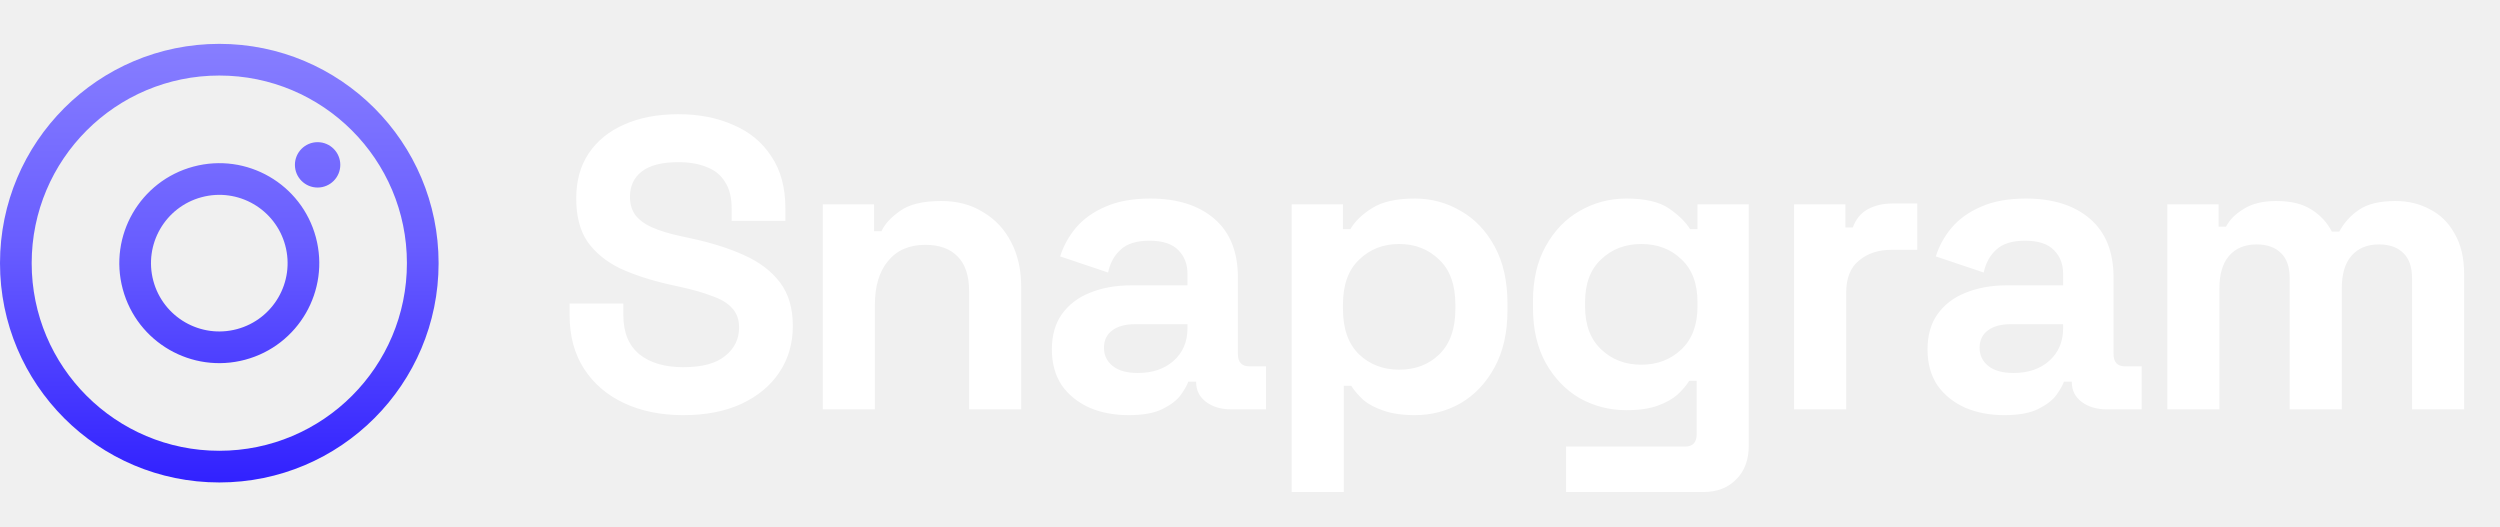
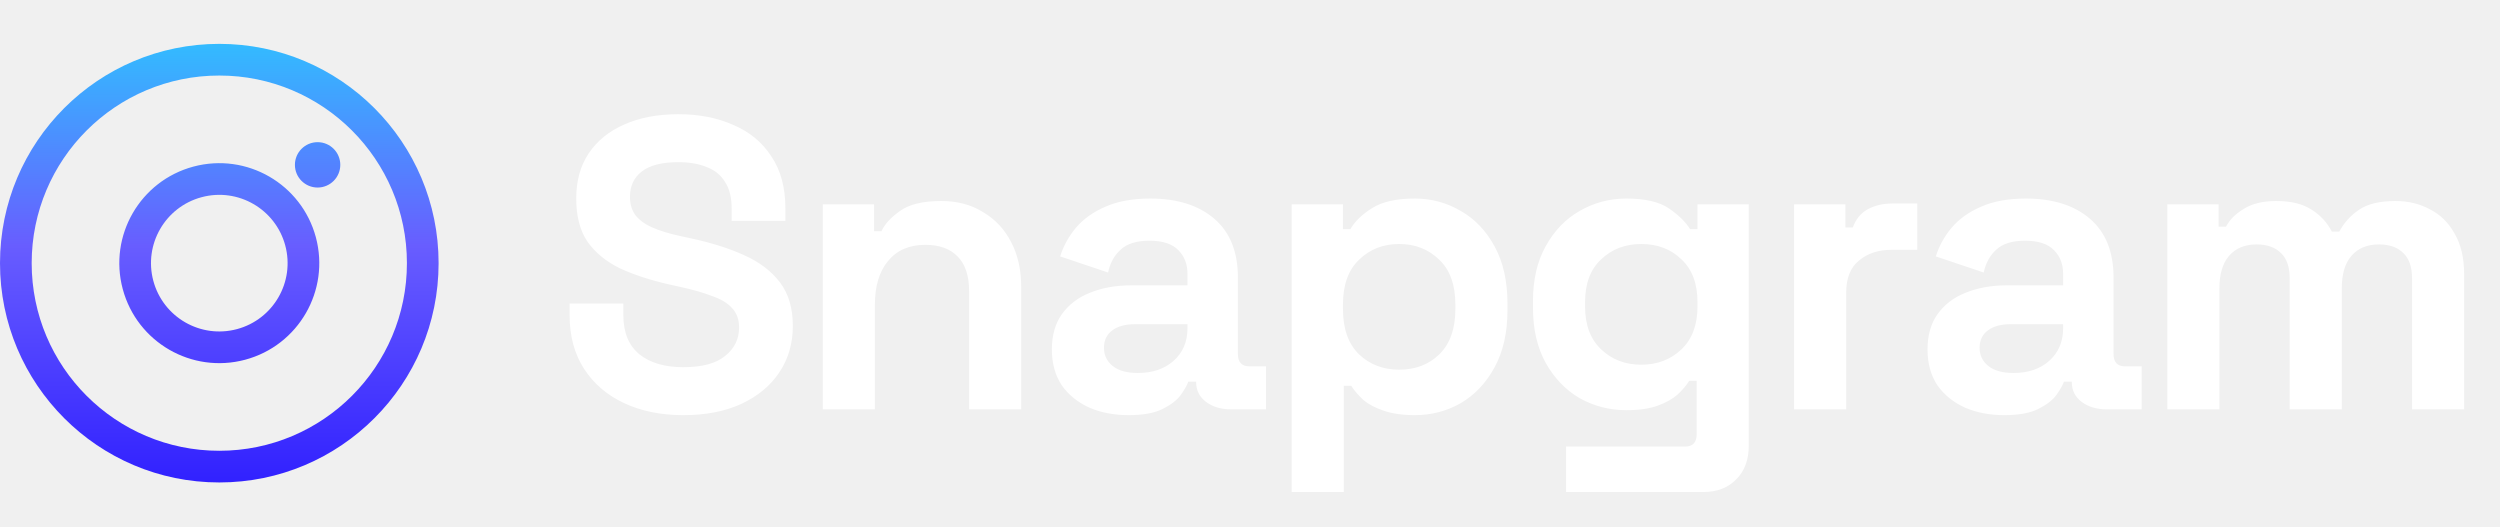
<svg xmlns="http://www.w3.org/2000/svg" width="171" height="36" viewBox="0 0 171 36" fill="none">
  <path fill-rule="evenodd" clip-rule="evenodd" d="M27.833 18C27.833 25.088 22.088 30.833 15 30.833C7.912 30.833 2.167 25.088 2.167 18C2.167 10.912 7.912 5.167 15 5.167C22.088 5.167 27.833 10.912 27.833 18ZM30 18C30 26.284 23.284 33 15 33C6.716 33 0 26.284 0 18C0 9.716 6.716 3 15 3C23.284 3 30 9.716 30 18ZM23.276 11.276C23.276 12.133 22.581 12.828 21.724 12.828C20.867 12.828 20.172 12.133 20.172 11.276C20.172 10.419 20.867 9.724 21.724 9.724C22.581 9.724 23.276 10.419 23.276 11.276ZM10.488 19.209C11.156 21.701 13.717 23.18 16.209 22.512C18.701 21.844 20.18 19.283 19.512 16.791C18.844 14.299 16.283 12.82 13.791 13.488C11.299 14.156 9.82 16.717 10.488 19.209ZM8.395 19.77C9.372 23.418 13.122 25.582 16.77 24.605C20.417 23.627 22.582 19.878 21.605 16.23C20.627 12.582 16.878 10.418 13.23 11.395C9.582 12.373 7.418 16.122 8.395 19.77Z" fill="url(#paint0_linear_120_1360)" />
  <path d="M46.737 28.396C45.21 28.396 43.862 28.122 42.694 27.576C41.525 27.029 40.611 26.247 39.951 25.229C39.291 24.211 38.961 22.986 38.961 21.553V20.762H42.637V21.553C42.637 22.741 43.005 23.636 43.74 24.239C44.475 24.824 45.474 25.116 46.737 25.116C48.019 25.116 48.971 24.861 49.593 24.352C50.234 23.844 50.554 23.193 50.554 22.402C50.554 21.855 50.394 21.412 50.073 21.073C49.772 20.733 49.319 20.46 48.716 20.253C48.132 20.026 47.416 19.819 46.567 19.631L45.917 19.489C44.56 19.188 43.391 18.811 42.411 18.358C41.45 17.887 40.705 17.274 40.177 16.52C39.668 15.766 39.414 14.786 39.414 13.58C39.414 12.373 39.697 11.346 40.262 10.498C40.846 9.631 41.657 8.971 42.694 8.519C43.749 8.047 44.984 7.812 46.398 7.812C47.811 7.812 49.065 8.057 50.158 8.547C51.27 9.018 52.137 9.734 52.76 10.696C53.4 11.638 53.721 12.826 53.721 14.258V15.107H50.045V14.258C50.045 13.504 49.894 12.901 49.593 12.449C49.31 11.978 48.895 11.638 48.349 11.431C47.802 11.205 47.152 11.092 46.398 11.092C45.267 11.092 44.428 11.308 43.881 11.742C43.353 12.157 43.09 12.732 43.09 13.467C43.09 13.957 43.212 14.371 43.457 14.711C43.721 15.05 44.107 15.333 44.616 15.559C45.125 15.785 45.776 15.983 46.567 16.153L47.218 16.294C48.631 16.596 49.857 16.982 50.893 17.453C51.949 17.925 52.769 18.547 53.353 19.32C53.938 20.093 54.23 21.082 54.23 22.288C54.23 23.495 53.919 24.56 53.297 25.483C52.694 26.388 51.826 27.105 50.695 27.632C49.583 28.141 48.264 28.396 46.737 28.396ZM56.278 28V13.976H59.784V15.813H60.293C60.519 15.323 60.944 14.862 61.566 14.428C62.188 13.976 63.13 13.749 64.393 13.749C65.486 13.749 66.438 14.004 67.249 14.513C68.078 15.003 68.719 15.691 69.171 16.577C69.624 17.444 69.85 18.462 69.85 19.631V28H66.287V19.913C66.287 18.858 66.024 18.066 65.496 17.538C64.987 17.011 64.252 16.747 63.29 16.747C62.197 16.747 61.349 17.114 60.746 17.849C60.142 18.566 59.841 19.574 59.841 20.875V28H56.278ZM77.208 28.396C76.209 28.396 75.313 28.226 74.521 27.887C73.73 27.529 73.098 27.02 72.627 26.36C72.175 25.681 71.948 24.861 71.948 23.9C71.948 22.939 72.175 22.138 72.627 21.497C73.098 20.837 73.739 20.347 74.55 20.026C75.379 19.687 76.322 19.517 77.377 19.517H81.223V18.726C81.223 18.066 81.015 17.529 80.601 17.114C80.186 16.681 79.526 16.464 78.621 16.464C77.735 16.464 77.076 16.671 76.642 17.086C76.209 17.482 75.926 18 75.794 18.641L72.514 17.538C72.74 16.822 73.098 16.172 73.588 15.587C74.097 14.984 74.766 14.503 75.596 14.145C76.444 13.768 77.472 13.58 78.678 13.58C80.525 13.58 81.986 14.042 83.061 14.965C84.135 15.889 84.672 17.227 84.672 18.98V24.211C84.672 24.777 84.936 25.059 85.464 25.059H86.595V28H84.22C83.522 28 82.947 27.83 82.495 27.491C82.043 27.152 81.816 26.699 81.816 26.134V26.106H81.279C81.204 26.332 81.034 26.633 80.77 27.01C80.506 27.369 80.092 27.689 79.526 27.972C78.961 28.255 78.188 28.396 77.208 28.396ZM77.83 25.512C78.829 25.512 79.639 25.238 80.261 24.692C80.902 24.126 81.223 23.382 81.223 22.458V22.175H77.632C76.972 22.175 76.454 22.317 76.077 22.599C75.7 22.882 75.511 23.278 75.511 23.787C75.511 24.296 75.709 24.711 76.105 25.031C76.501 25.352 77.076 25.512 77.83 25.512ZM88.351 33.655V13.976H91.858V15.672H92.366C92.687 15.126 93.186 14.645 93.865 14.23C94.544 13.797 95.514 13.58 96.777 13.58C97.908 13.58 98.954 13.863 99.916 14.428C100.877 14.975 101.65 15.785 102.234 16.86C102.819 17.934 103.111 19.235 103.111 20.762V21.214C103.111 22.741 102.819 24.041 102.234 25.116C101.65 26.19 100.877 27.01 99.916 27.576C98.954 28.122 97.908 28.396 96.777 28.396C95.929 28.396 95.213 28.292 94.628 28.085C94.063 27.896 93.601 27.651 93.243 27.35C92.904 27.029 92.63 26.709 92.423 26.388H91.914V33.655H88.351ZM95.703 25.286C96.815 25.286 97.729 24.937 98.445 24.239C99.181 23.523 99.548 22.486 99.548 21.129V20.846C99.548 19.489 99.181 18.462 98.445 17.765C97.71 17.048 96.796 16.69 95.703 16.69C94.61 16.69 93.695 17.048 92.96 17.765C92.225 18.462 91.858 19.489 91.858 20.846V21.129C91.858 22.486 92.225 23.523 92.96 24.239C93.695 24.937 94.61 25.286 95.703 25.286ZM104.855 21.044V20.592C104.855 19.122 105.148 17.868 105.732 16.831C106.316 15.776 107.089 14.975 108.05 14.428C109.031 13.863 110.096 13.58 111.245 13.58C112.527 13.58 113.498 13.806 114.158 14.258C114.818 14.711 115.298 15.182 115.6 15.672H116.109V13.976H119.615V30.488C119.615 31.45 119.332 32.213 118.767 32.779C118.201 33.363 117.447 33.655 116.505 33.655H107.117V30.545H115.26C115.788 30.545 116.052 30.262 116.052 29.697V26.049H115.543C115.355 26.351 115.091 26.662 114.752 26.982C114.412 27.284 113.96 27.538 113.394 27.745C112.829 27.953 112.113 28.056 111.245 28.056C110.096 28.056 109.031 27.783 108.05 27.237C107.089 26.671 106.316 25.87 105.732 24.833C105.148 23.778 104.855 22.515 104.855 21.044ZM112.263 24.946C113.357 24.946 114.271 24.598 115.006 23.9C115.741 23.203 116.109 22.223 116.109 20.96V20.677C116.109 19.395 115.741 18.415 115.006 17.736C114.29 17.039 113.376 16.69 112.263 16.69C111.17 16.69 110.256 17.039 109.521 17.736C108.786 18.415 108.418 19.395 108.418 20.677V20.96C108.418 22.223 108.786 23.203 109.521 23.9C110.256 24.598 111.17 24.946 112.263 24.946ZM122.716 28V13.976H126.223V15.559H126.731C126.939 14.993 127.278 14.579 127.749 14.315C128.239 14.051 128.805 13.919 129.446 13.919H131.142V17.086H129.389C128.485 17.086 127.74 17.331 127.156 17.821C126.571 18.292 126.279 19.027 126.279 20.026V28H122.716ZM137.102 28.396C136.103 28.396 135.207 28.226 134.416 27.887C133.624 27.529 132.992 27.02 132.521 26.36C132.069 25.681 131.843 24.861 131.843 23.9C131.843 22.939 132.069 22.138 132.521 21.497C132.992 20.837 133.633 20.347 134.444 20.026C135.273 19.687 136.216 19.517 137.271 19.517H141.117V18.726C141.117 18.066 140.909 17.529 140.495 17.114C140.08 16.681 139.42 16.464 138.515 16.464C137.63 16.464 136.97 16.671 136.536 17.086C136.103 17.482 135.82 18 135.688 18.641L132.408 17.538C132.634 16.822 132.992 16.172 133.483 15.587C133.992 14.984 134.661 14.503 135.49 14.145C136.338 13.768 137.366 13.58 138.572 13.58C140.419 13.58 141.88 14.042 142.955 14.965C144.029 15.889 144.566 17.227 144.566 18.98V24.211C144.566 24.777 144.83 25.059 145.358 25.059H146.489V28H144.114C143.416 28 142.842 27.83 142.389 27.491C141.937 27.152 141.711 26.699 141.711 26.134V26.106H141.173C141.098 26.332 140.928 26.633 140.664 27.01C140.4 27.369 139.986 27.689 139.42 27.972C138.855 28.255 138.082 28.396 137.102 28.396ZM137.724 25.512C138.723 25.512 139.533 25.238 140.155 24.692C140.796 24.126 141.117 23.382 141.117 22.458V22.175H137.526C136.866 22.175 136.348 22.317 135.971 22.599C135.594 22.882 135.405 23.278 135.405 23.787C135.405 24.296 135.603 24.711 135.999 25.031C136.395 25.352 136.97 25.512 137.724 25.512ZM148.246 28V13.976H151.752V15.502H152.261C152.506 15.031 152.911 14.626 153.476 14.287C154.042 13.928 154.787 13.749 155.71 13.749C156.709 13.749 157.51 13.947 158.114 14.343C158.717 14.72 159.179 15.22 159.499 15.842H160.008C160.328 15.239 160.781 14.739 161.365 14.343C161.949 13.947 162.779 13.749 163.853 13.749C164.72 13.749 165.503 13.938 166.2 14.315C166.916 14.673 167.482 15.229 167.897 15.983C168.33 16.718 168.547 17.651 168.547 18.782V28H164.984V19.037C164.984 18.264 164.786 17.689 164.391 17.312C163.995 16.916 163.439 16.718 162.722 16.718C161.912 16.718 161.28 16.982 160.828 17.51C160.394 18.019 160.178 18.754 160.178 19.715V28H156.615V19.037C156.615 18.264 156.417 17.689 156.021 17.312C155.625 16.916 155.069 16.718 154.353 16.718C153.542 16.718 152.911 16.982 152.459 17.51C152.025 18.019 151.808 18.754 151.808 19.715V28H148.246Z" fill="white" />
  <defs>
    <linearGradient id="paint0_linear_120_1360" x1="15" y1="3" x2="15" y2="33" gradientUnits="userSpaceOnUse">
-       <stop stop-color="#877EFF" />
+       <stop stop-color="#33bbff" />
      <stop offset="0.461" stop-color="#685DFF" />
      <stop offset="1" stop-color="#3121FF" />
    </linearGradient>
  </defs>
</svg>
